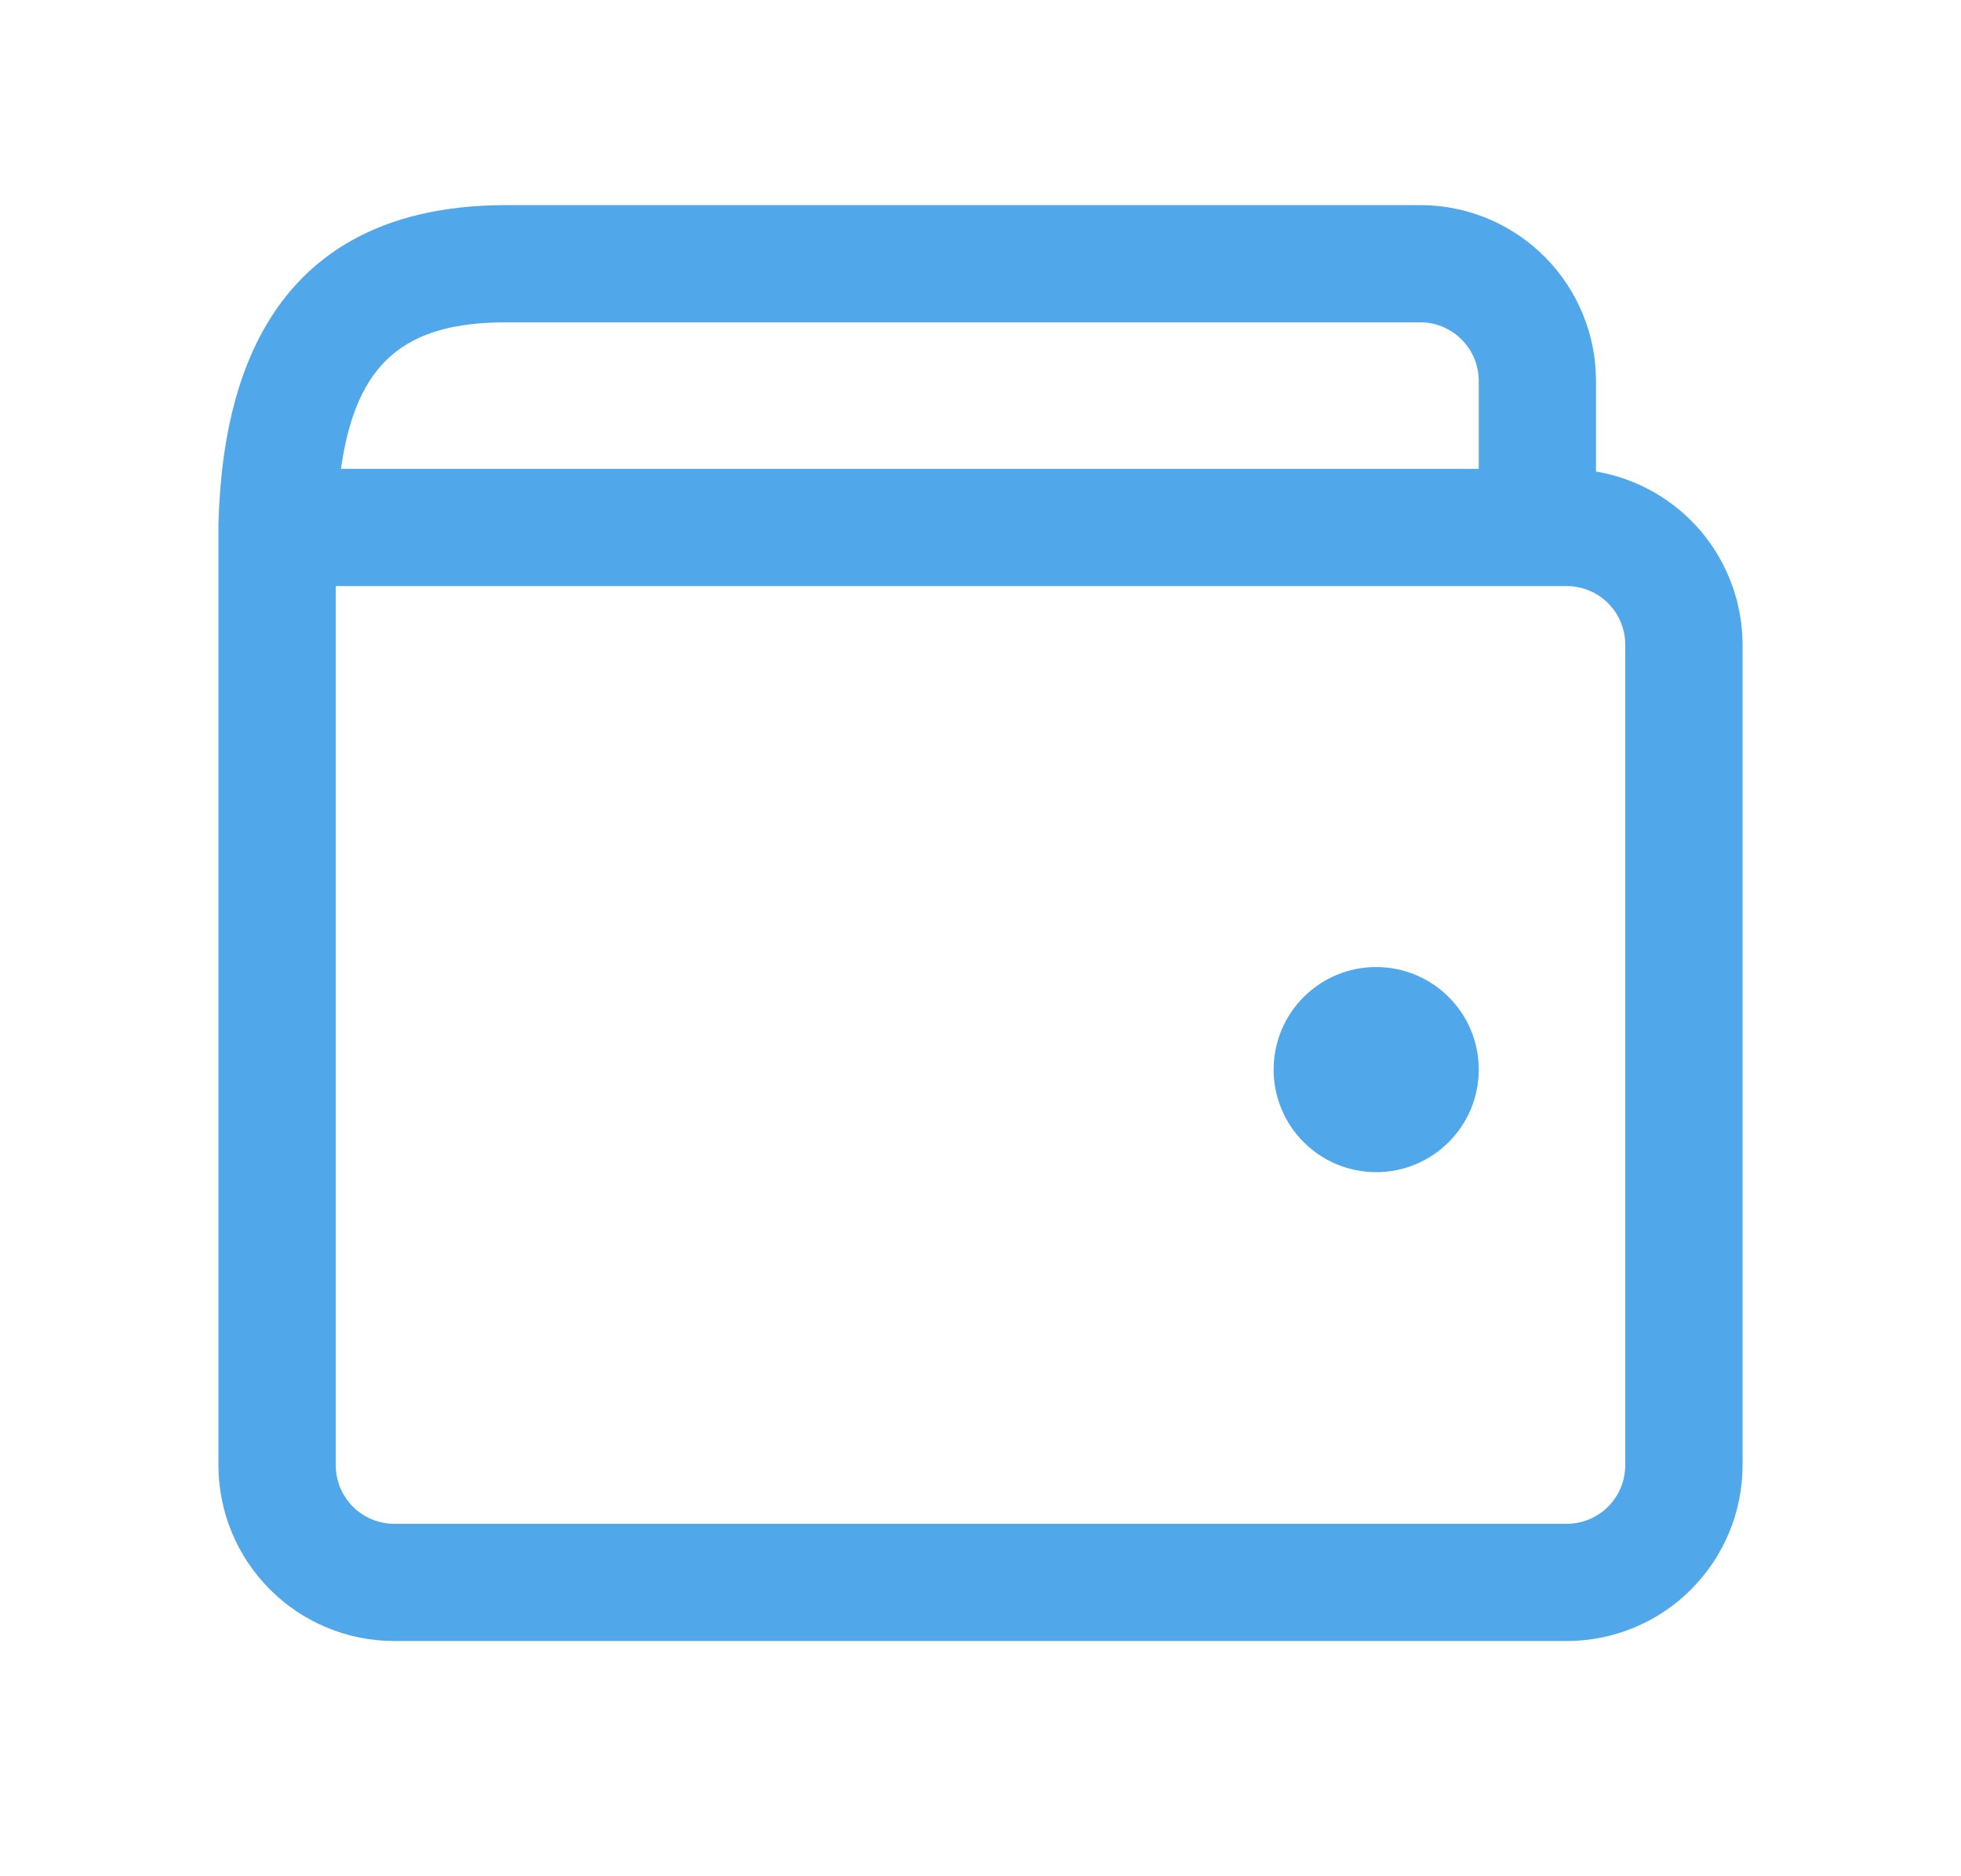
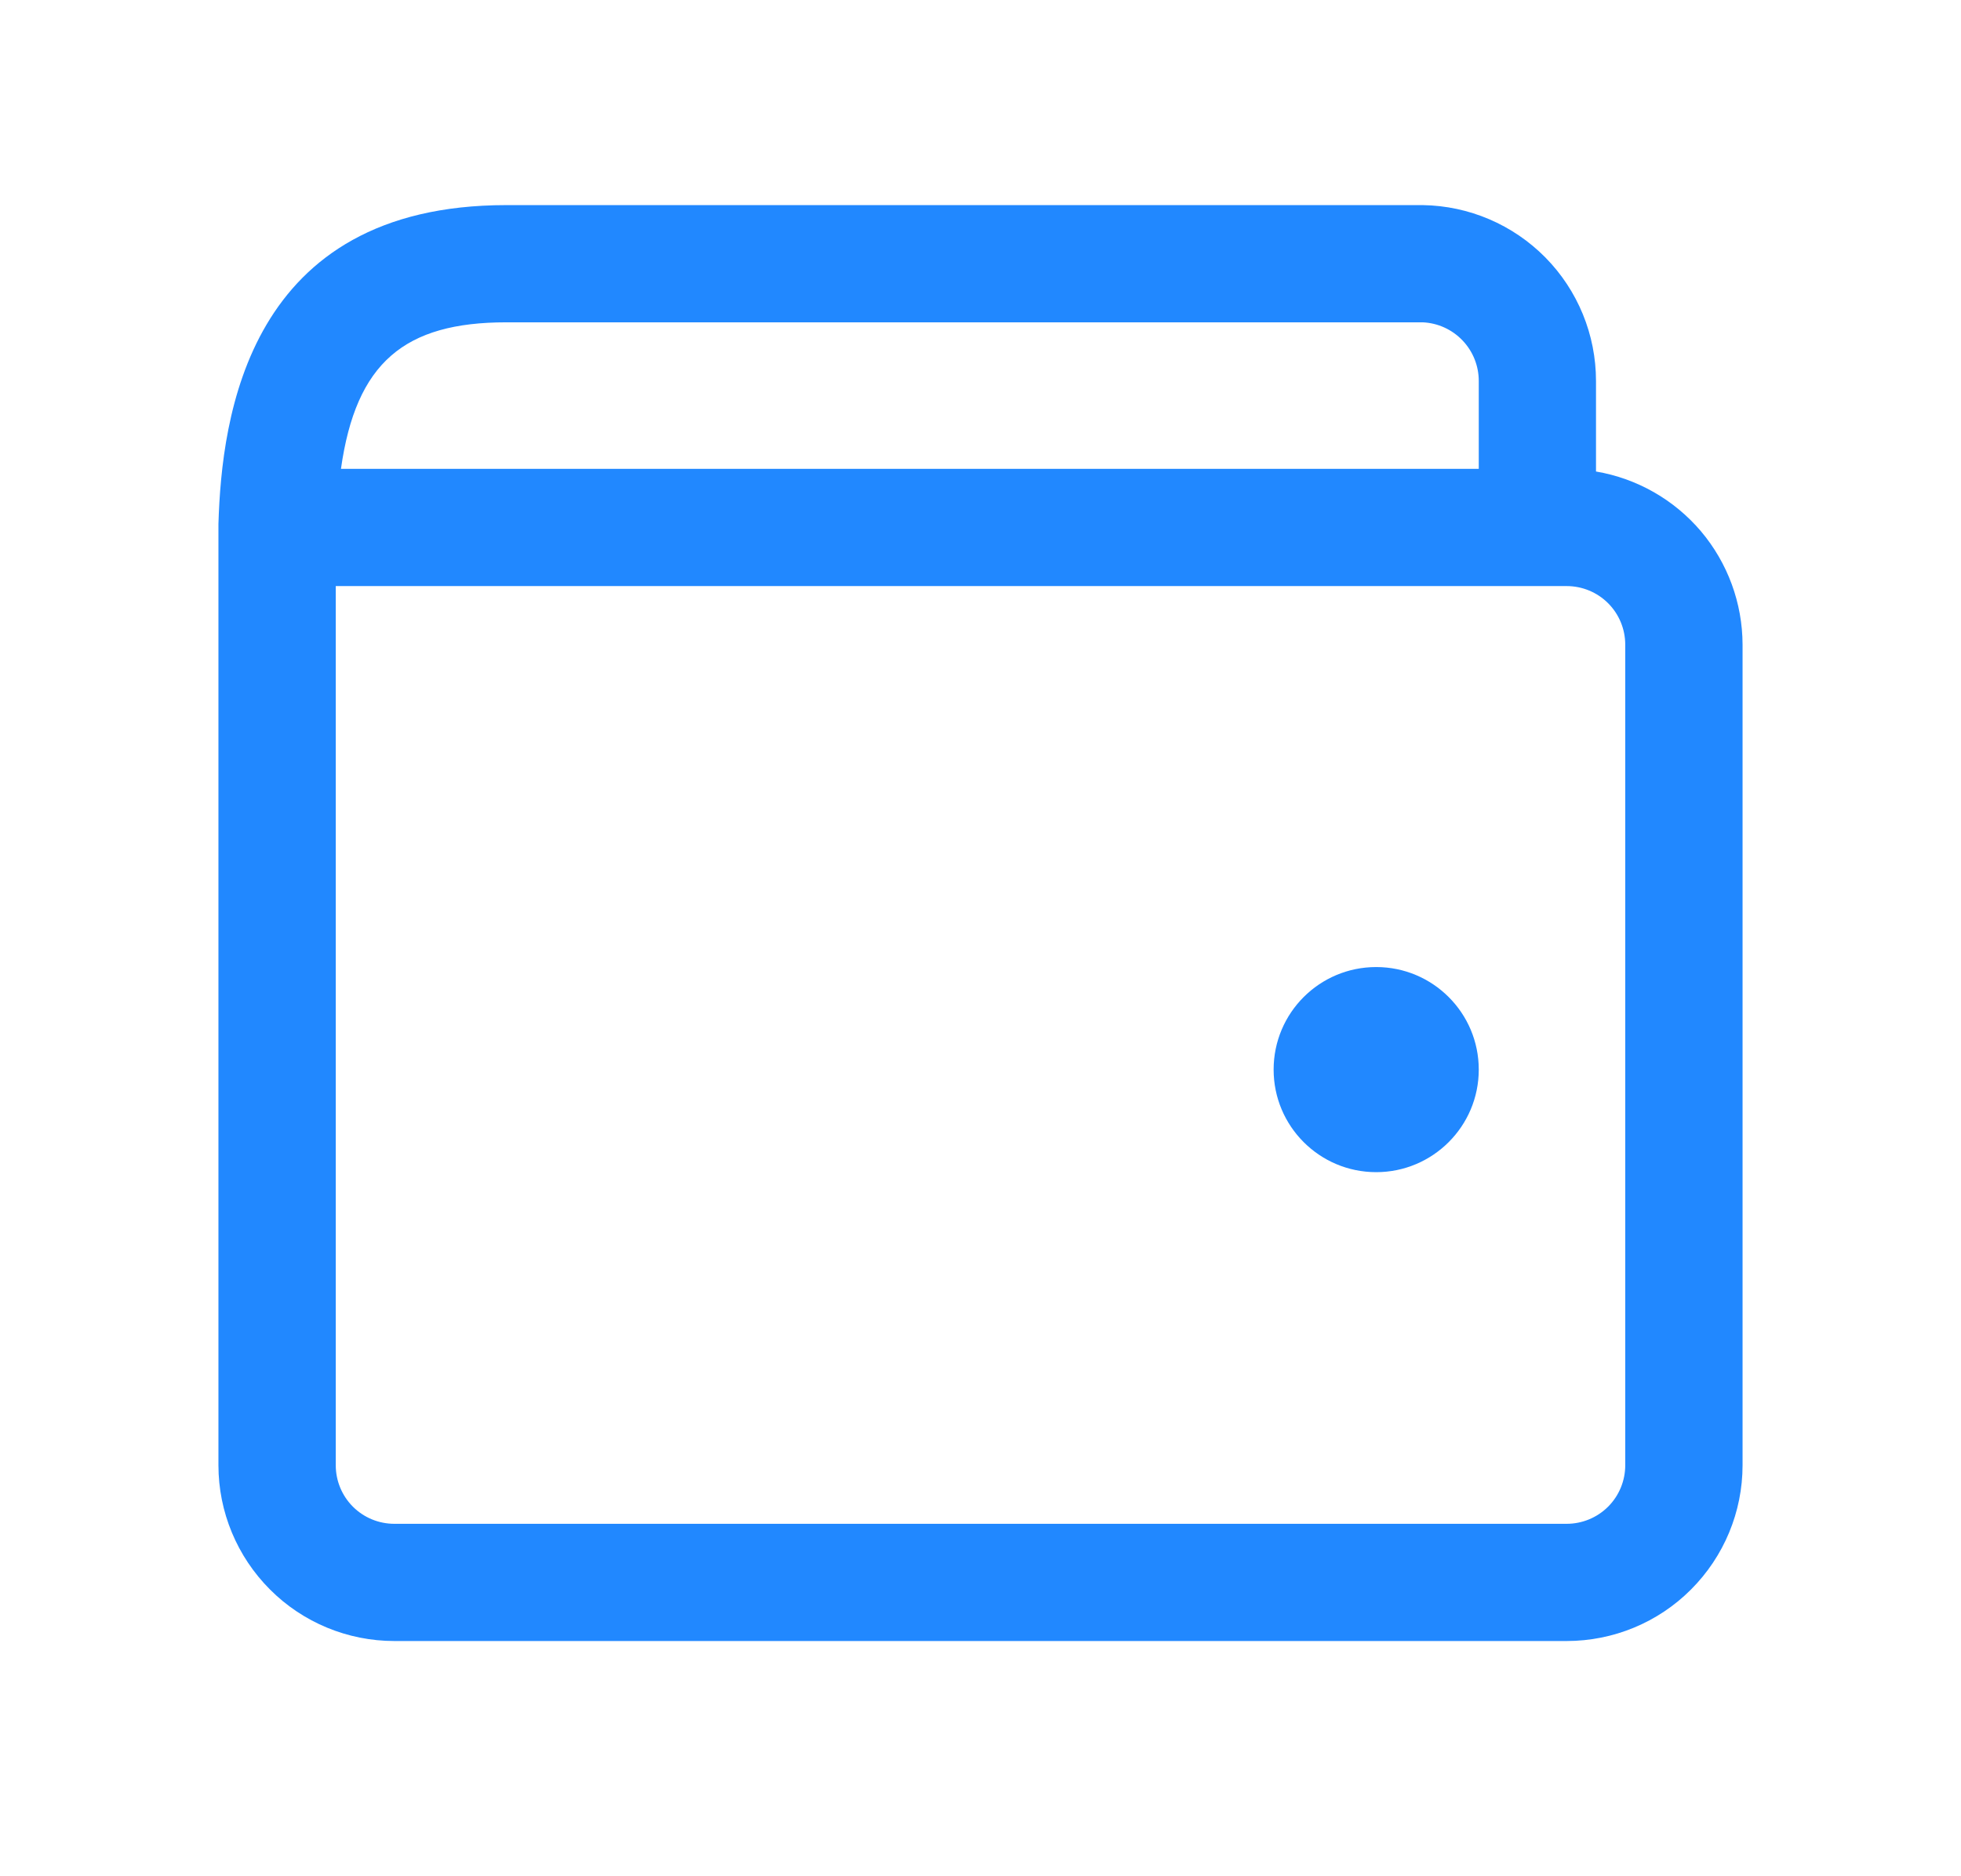
<svg xmlns="http://www.w3.org/2000/svg" width="23" height="22" viewBox="0 0 23 22" fill="none">
-   <path d="M16.141 13.75C16.805 13.75 17.344 13.211 17.344 12.547C17.344 11.882 16.805 11.344 16.141 11.344C15.476 11.344 14.938 11.882 14.938 12.547C14.938 13.211 15.476 13.75 16.141 13.75Z" fill="#50A7EA" />
-   <path d="M18.719 5.531V4.469C18.719 3.927 18.506 3.407 18.126 3.021C17.745 2.635 17.229 2.414 16.687 2.406H5.938C2.906 2.406 2.6 4.892 2.562 6.146V6.188V17.188C2.562 17.735 2.78 18.259 3.167 18.646C3.553 19.033 4.078 19.25 4.625 19.25H18.375C18.922 19.25 19.447 19.033 19.833 18.646C20.22 18.259 20.438 17.735 20.438 17.188V7.562C20.437 7.075 20.264 6.604 19.95 6.232C19.635 5.861 19.199 5.612 18.719 5.531ZM5.938 3.781H16.687C16.864 3.789 17.031 3.865 17.153 3.993C17.276 4.121 17.344 4.292 17.344 4.469V5.5H3.999C4.175 4.252 4.745 3.781 5.938 3.781ZM19.062 17.188C19.062 17.37 18.99 17.545 18.861 17.674C18.732 17.803 18.557 17.875 18.375 17.875H4.625C4.443 17.875 4.268 17.803 4.139 17.674C4.01 17.545 3.938 17.37 3.938 17.188V6.875H18.375C18.557 6.875 18.732 6.947 18.861 7.076C18.99 7.205 19.062 7.38 19.062 7.562V17.188Z" fill="#50A7EA" />
+   <path d="M16.141 13.75C16.805 13.75 17.344 13.211 17.344 12.547C17.344 11.882 16.805 11.344 16.141 11.344C15.476 11.344 14.938 11.882 14.938 12.547C14.938 13.211 15.476 13.75 16.141 13.75Z" fill="#2188ff" />
+   <path d="M18.719 5.531V4.469C18.719 3.927 18.506 3.407 18.126 3.021C17.745 2.635 17.229 2.414 16.687 2.406H5.938C2.906 2.406 2.6 4.892 2.562 6.146V6.188V17.188C2.562 17.735 2.78 18.259 3.167 18.646C3.553 19.033 4.078 19.25 4.625 19.25H18.375C18.922 19.25 19.447 19.033 19.833 18.646C20.22 18.259 20.438 17.735 20.438 17.188V7.562C20.437 7.075 20.264 6.604 19.95 6.232C19.635 5.861 19.199 5.612 18.719 5.531ZM5.938 3.781H16.687C16.864 3.789 17.031 3.865 17.153 3.993C17.276 4.121 17.344 4.292 17.344 4.469V5.5H3.999C4.175 4.252 4.745 3.781 5.938 3.781ZM19.062 17.188C19.062 17.37 18.99 17.545 18.861 17.674C18.732 17.803 18.557 17.875 18.375 17.875H4.625C4.443 17.875 4.268 17.803 4.139 17.674C4.01 17.545 3.938 17.37 3.938 17.188V6.875H18.375C18.557 6.875 18.732 6.947 18.861 7.076C18.99 7.205 19.062 7.38 19.062 7.562V17.188Z" fill="#2188ff" />
</svg>
